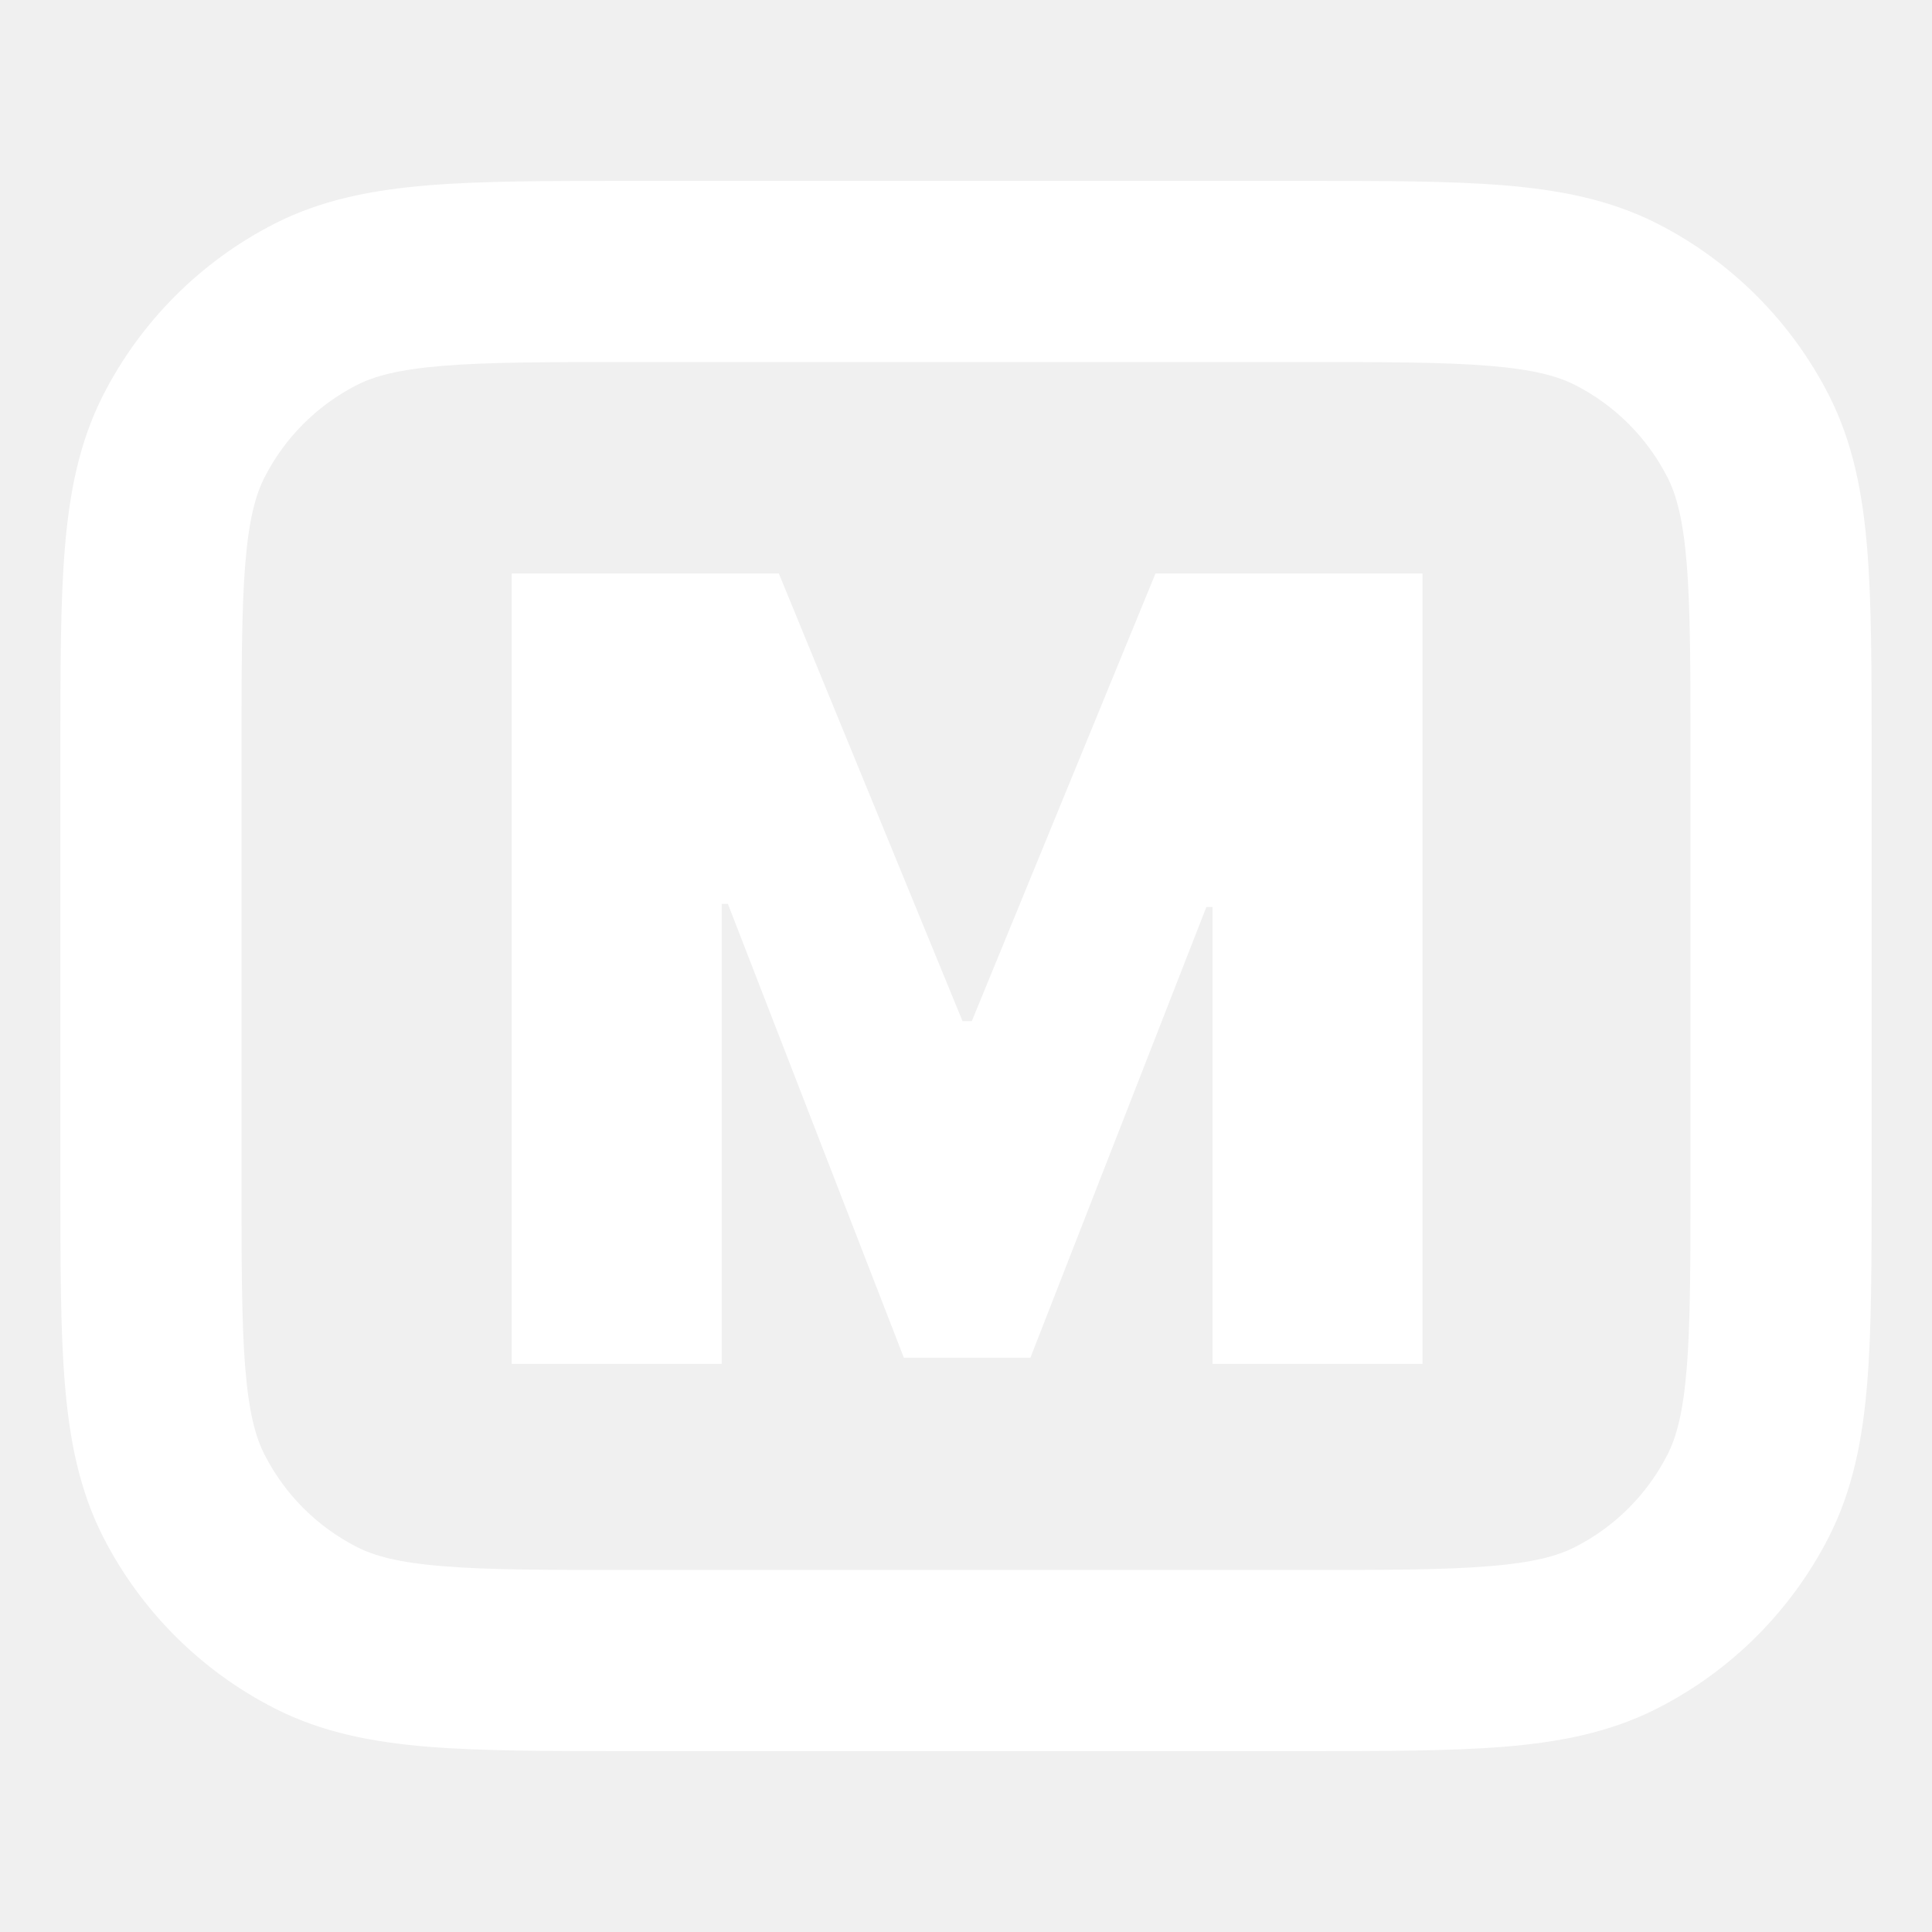
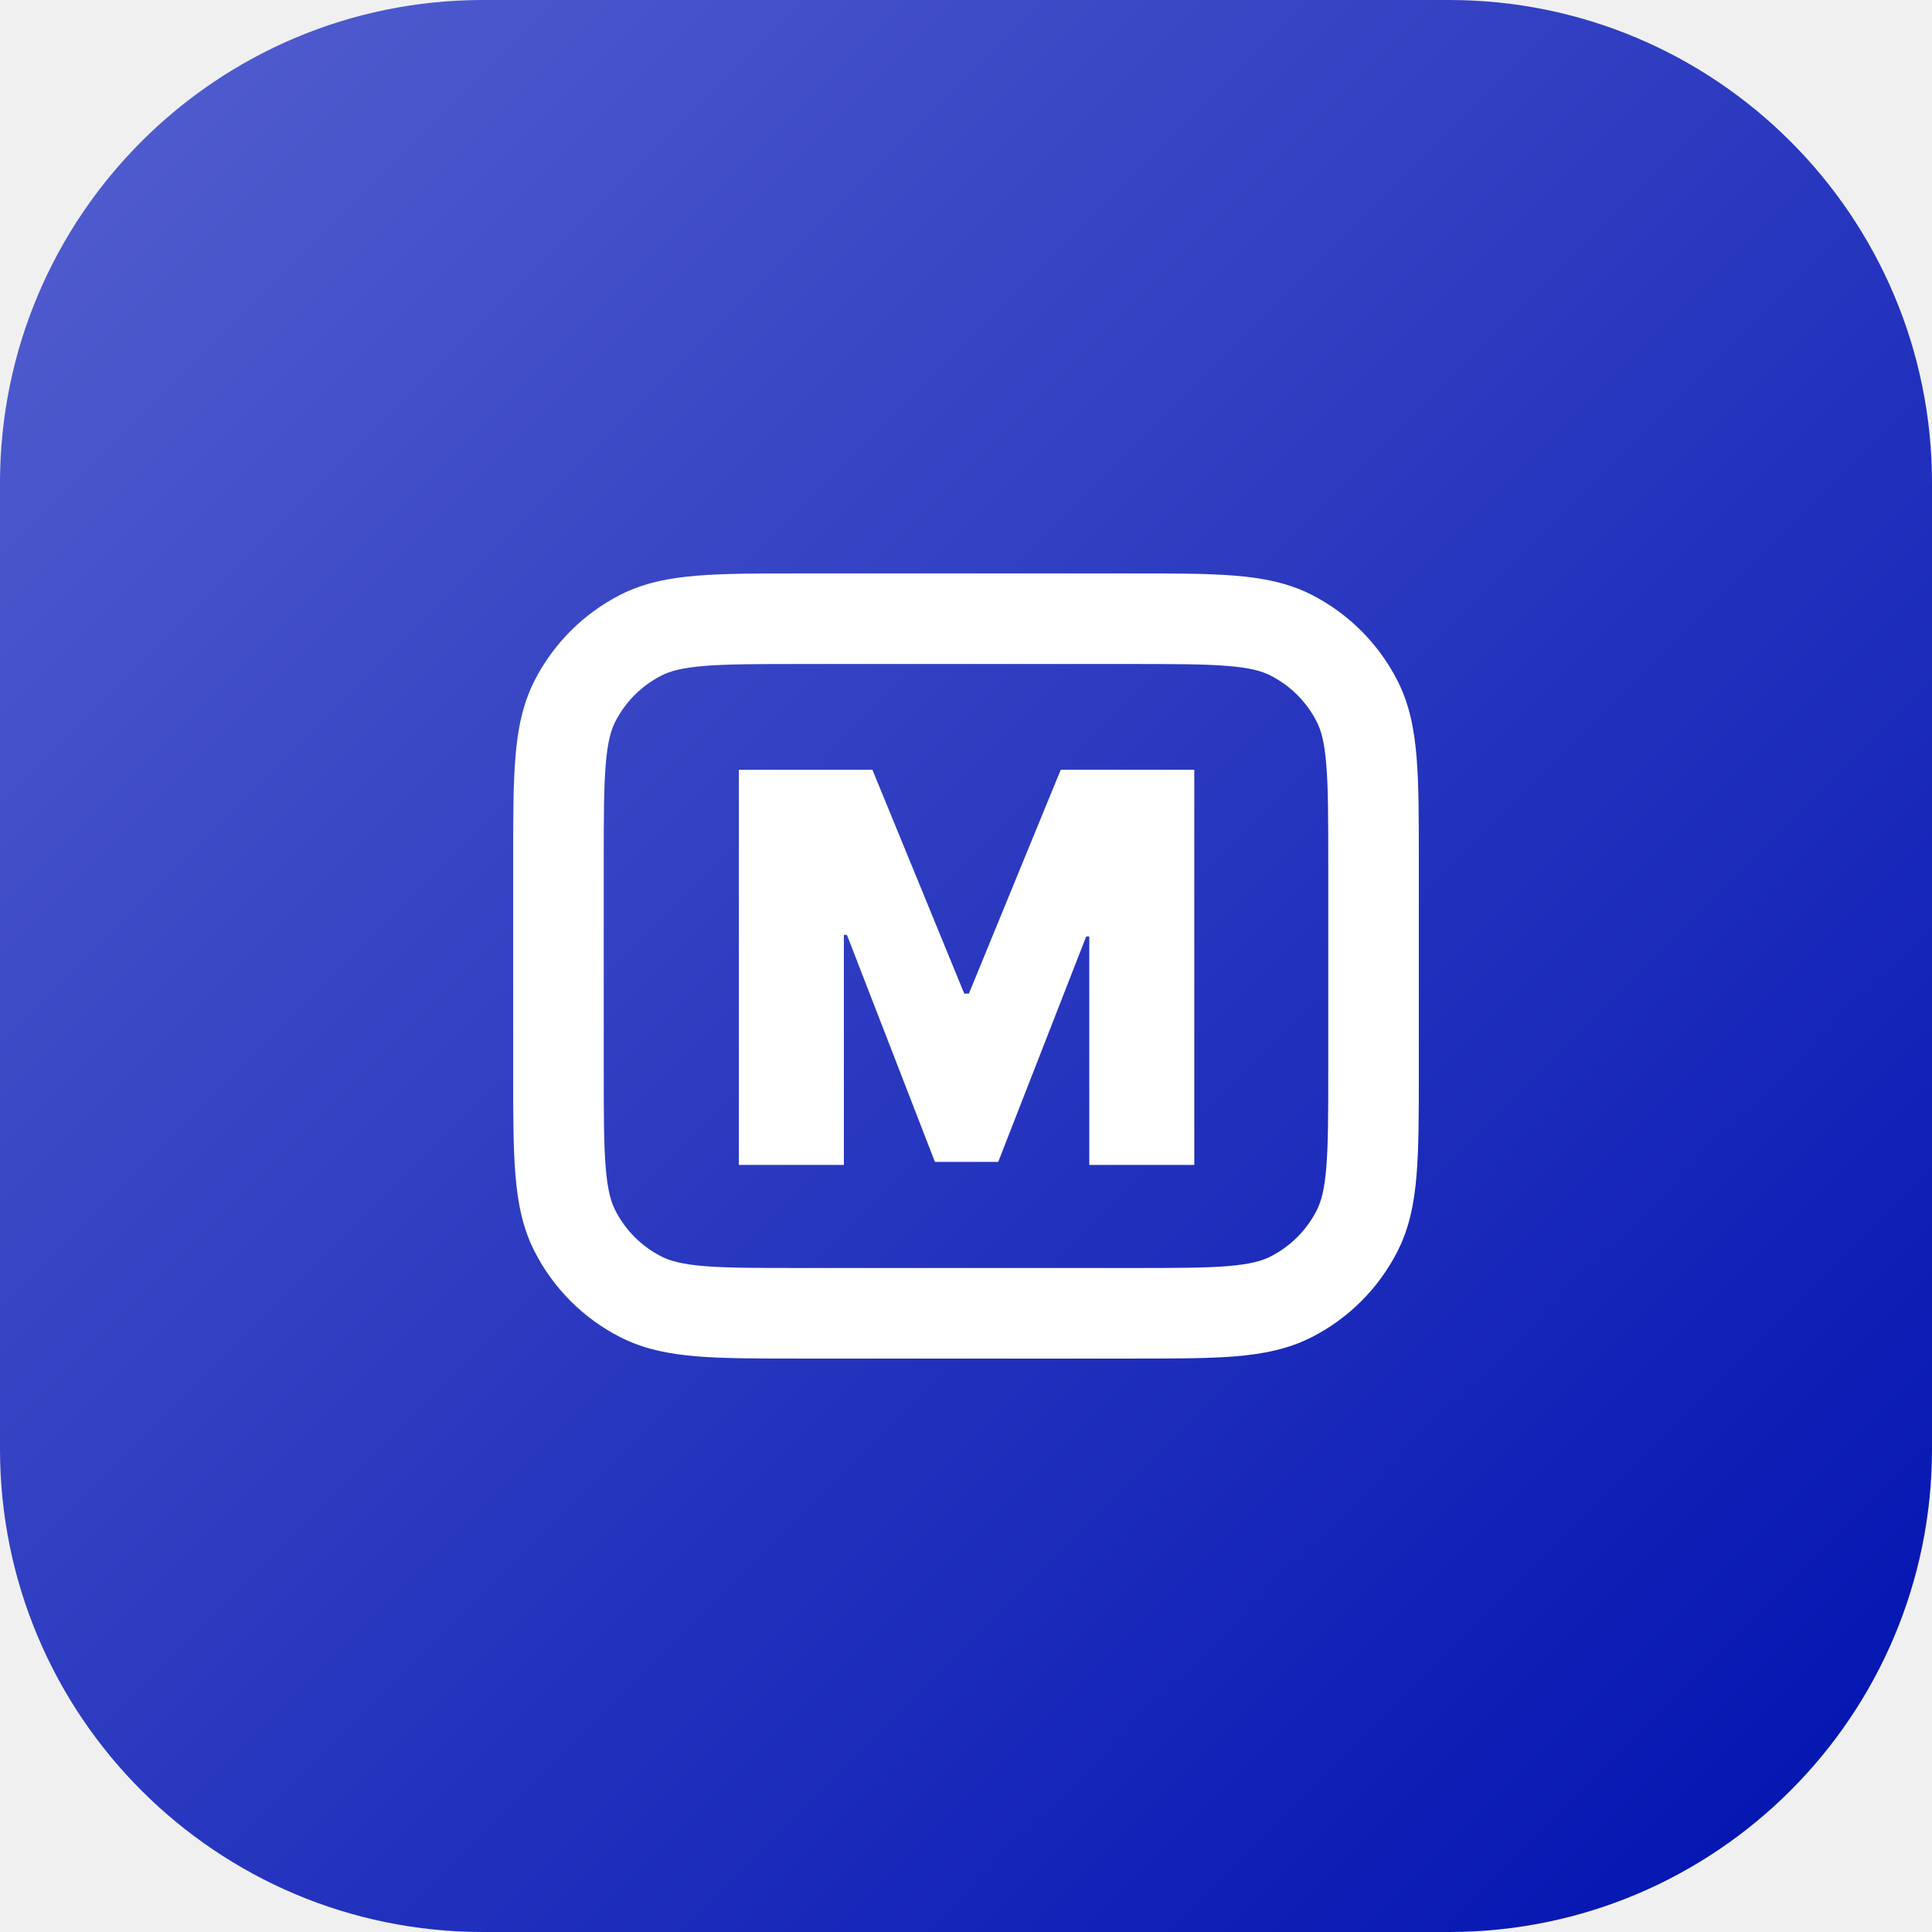
- <svg xmlns="http://www.w3.org/2000/svg" viewBox="0 0 24 24" fill="none">
-   <path fill-rule="evenodd" clip-rule="evenodd" d="M7.828 2.247H16.172C17.182 2.247 18.008 2.247 18.68 2.302C19.375 2.359 20.002 2.48 20.588 2.778C21.506 3.246 22.251 3.992 22.719 4.909C23.017 5.495 23.138 6.123 23.195 6.817C23.25 7.489 23.25 8.315 23.25 9.325L23.25 14.676C23.25 15.686 23.25 16.512 23.195 17.183C23.138 17.878 23.017 18.506 22.719 19.092C22.251 20.009 21.506 20.755 20.588 21.222C20.002 21.521 19.375 21.642 18.68 21.699C18.008 21.753 17.182 21.753 16.172 21.753H7.828C6.818 21.753 5.992 21.753 5.32 21.699C4.626 21.642 3.998 21.521 3.412 21.222C2.495 20.755 1.749 20.009 1.281 19.092C0.983 18.506 0.862 17.878 0.805 17.183C0.75 16.512 0.75 15.686 0.75 14.676V9.325C0.75 8.315 0.75 7.489 0.805 6.817C0.862 6.123 0.983 5.495 1.281 4.909C1.749 3.992 2.495 3.246 3.412 2.778C3.998 2.48 4.626 2.359 5.32 2.302C5.992 2.247 6.818 2.247 7.828 2.247ZM5.504 4.544C4.948 4.59 4.649 4.673 4.433 4.783C3.939 5.035 3.538 5.436 3.286 5.93C3.176 6.146 3.093 6.445 3.047 7.001C3.001 7.57 3 8.303 3 9.372V14.629C3 15.697 3.001 16.431 3.047 17C3.093 17.556 3.176 17.854 3.286 18.07C3.538 18.564 3.939 18.966 4.433 19.217C4.649 19.328 4.948 19.411 5.504 19.456C6.072 19.503 6.806 19.503 7.875 19.503H16.125C17.194 19.503 17.927 19.503 18.496 19.456C19.052 19.411 19.351 19.328 19.567 19.217C20.061 18.966 20.462 18.564 20.714 18.07C20.824 17.854 20.907 17.556 20.953 17C20.999 16.431 21 15.697 21 14.629L21 9.372C21 8.303 20.999 7.57 20.953 7.001C20.907 6.445 20.824 6.146 20.714 5.93C20.462 5.436 20.061 5.035 19.567 4.783C19.351 4.673 19.052 4.59 18.496 4.544C17.927 4.498 17.194 4.497 16.125 4.497H7.875C6.806 4.497 6.072 4.498 5.504 4.544Z" fill="white" />
-   <path d="M6.357 7.124H9.675L11.957 12.685H12.072L14.354 7.124H17.671V16.943H15.063V11.267H14.986L12.8 16.866H11.228L9.042 11.228H8.965V16.943H6.357V7.124Z" fill="white" />
+ <svg xmlns="http://www.w3.org/2000/svg" viewBox="0 0 32 32" fill="none">
+   <rect width="32" height="32" rx="8" fill="url(#paint0_linear_629_37174)" />
+   <path fill-rule="evenodd" clip-rule="evenodd" d="M13.219 9.498H18.781C19.455 9.498 20.006 9.498 20.453 9.535C20.916 9.572 21.335 9.653 21.726 9.852C22.337 10.164 22.834 10.661 23.146 11.273C23.345 11.663 23.426 12.082 23.463 12.545C23.5 12.992 23.5 13.543 23.5 14.217L23.5 17.784C23.5 18.457 23.5 19.008 23.463 19.455C23.426 19.919 23.345 20.337 23.146 20.728C22.834 21.339 22.337 21.837 21.726 22.148C21.335 22.347 20.916 22.428 20.453 22.466C20.006 22.502 19.455 22.502 18.782 22.502H13.219C12.545 22.502 11.995 22.502 11.547 22.466C11.084 22.428 10.665 22.347 10.274 22.148C9.663 21.837 9.166 21.339 8.854 20.728C8.655 20.337 8.574 19.919 8.537 19.455C8.5 19.008 8.5 18.457 8.5 17.784V14.217C8.5 13.543 8.5 12.992 8.537 12.545C8.574 12.082 8.655 11.663 8.854 11.273C9.166 10.661 9.663 10.164 10.274 9.852C10.665 9.653 11.084 9.572 11.547 9.535C11.995 9.498 12.545 9.498 13.219 9.498ZM11.669 11.03C11.299 11.06 11.1 11.115 10.956 11.189C10.626 11.357 10.358 11.624 10.191 11.954C10.117 12.098 10.062 12.297 10.032 12.667C10.001 13.046 10 13.536 10 14.248V17.752C10 18.465 10.001 18.954 10.032 19.333C10.062 19.704 10.117 19.903 10.191 20.047C10.358 20.376 10.626 20.644 10.956 20.812C11.1 20.885 11.299 20.941 11.669 20.971C12.048 21.002 12.538 21.002 13.25 21.002H18.75C19.462 21.002 19.952 21.002 20.331 20.971C20.701 20.941 20.901 20.885 21.044 20.812C21.374 20.644 21.642 20.376 21.809 20.047C21.883 19.903 21.938 19.704 21.968 19.333C21.999 18.954 22 18.465 22 17.752L22 14.248C22 13.536 21.999 13.046 21.968 12.667C21.938 12.297 21.883 12.098 21.809 11.954C21.642 11.624 21.374 11.357 21.044 11.189C20.9 11.115 20.701 11.06 20.331 11.03C19.952 10.999 19.462 10.998 18.75 10.998H13.25C12.538 10.998 12.048 10.999 11.669 11.03Z" fill="white" />
+   <path d="M12.238 12.75H14.45L15.971 16.457H16.048L17.569 12.75H19.781V19.295H18.042V15.511H17.991L16.534 19.244H15.485L14.028 15.485H13.977V19.295H12.238V12.75Z" fill="white" />
+   <defs>
+     <linearGradient id="paint0_linear_629_37174" x1="0" y1="0" x2="32" y2="32" gradientUnits="userSpaceOnUse">
+       <stop stop-color="#5460CF" />
+       <stop offset="1" stop-color="#0011B0" />
+     </linearGradient>
+   </defs>
</svg>
